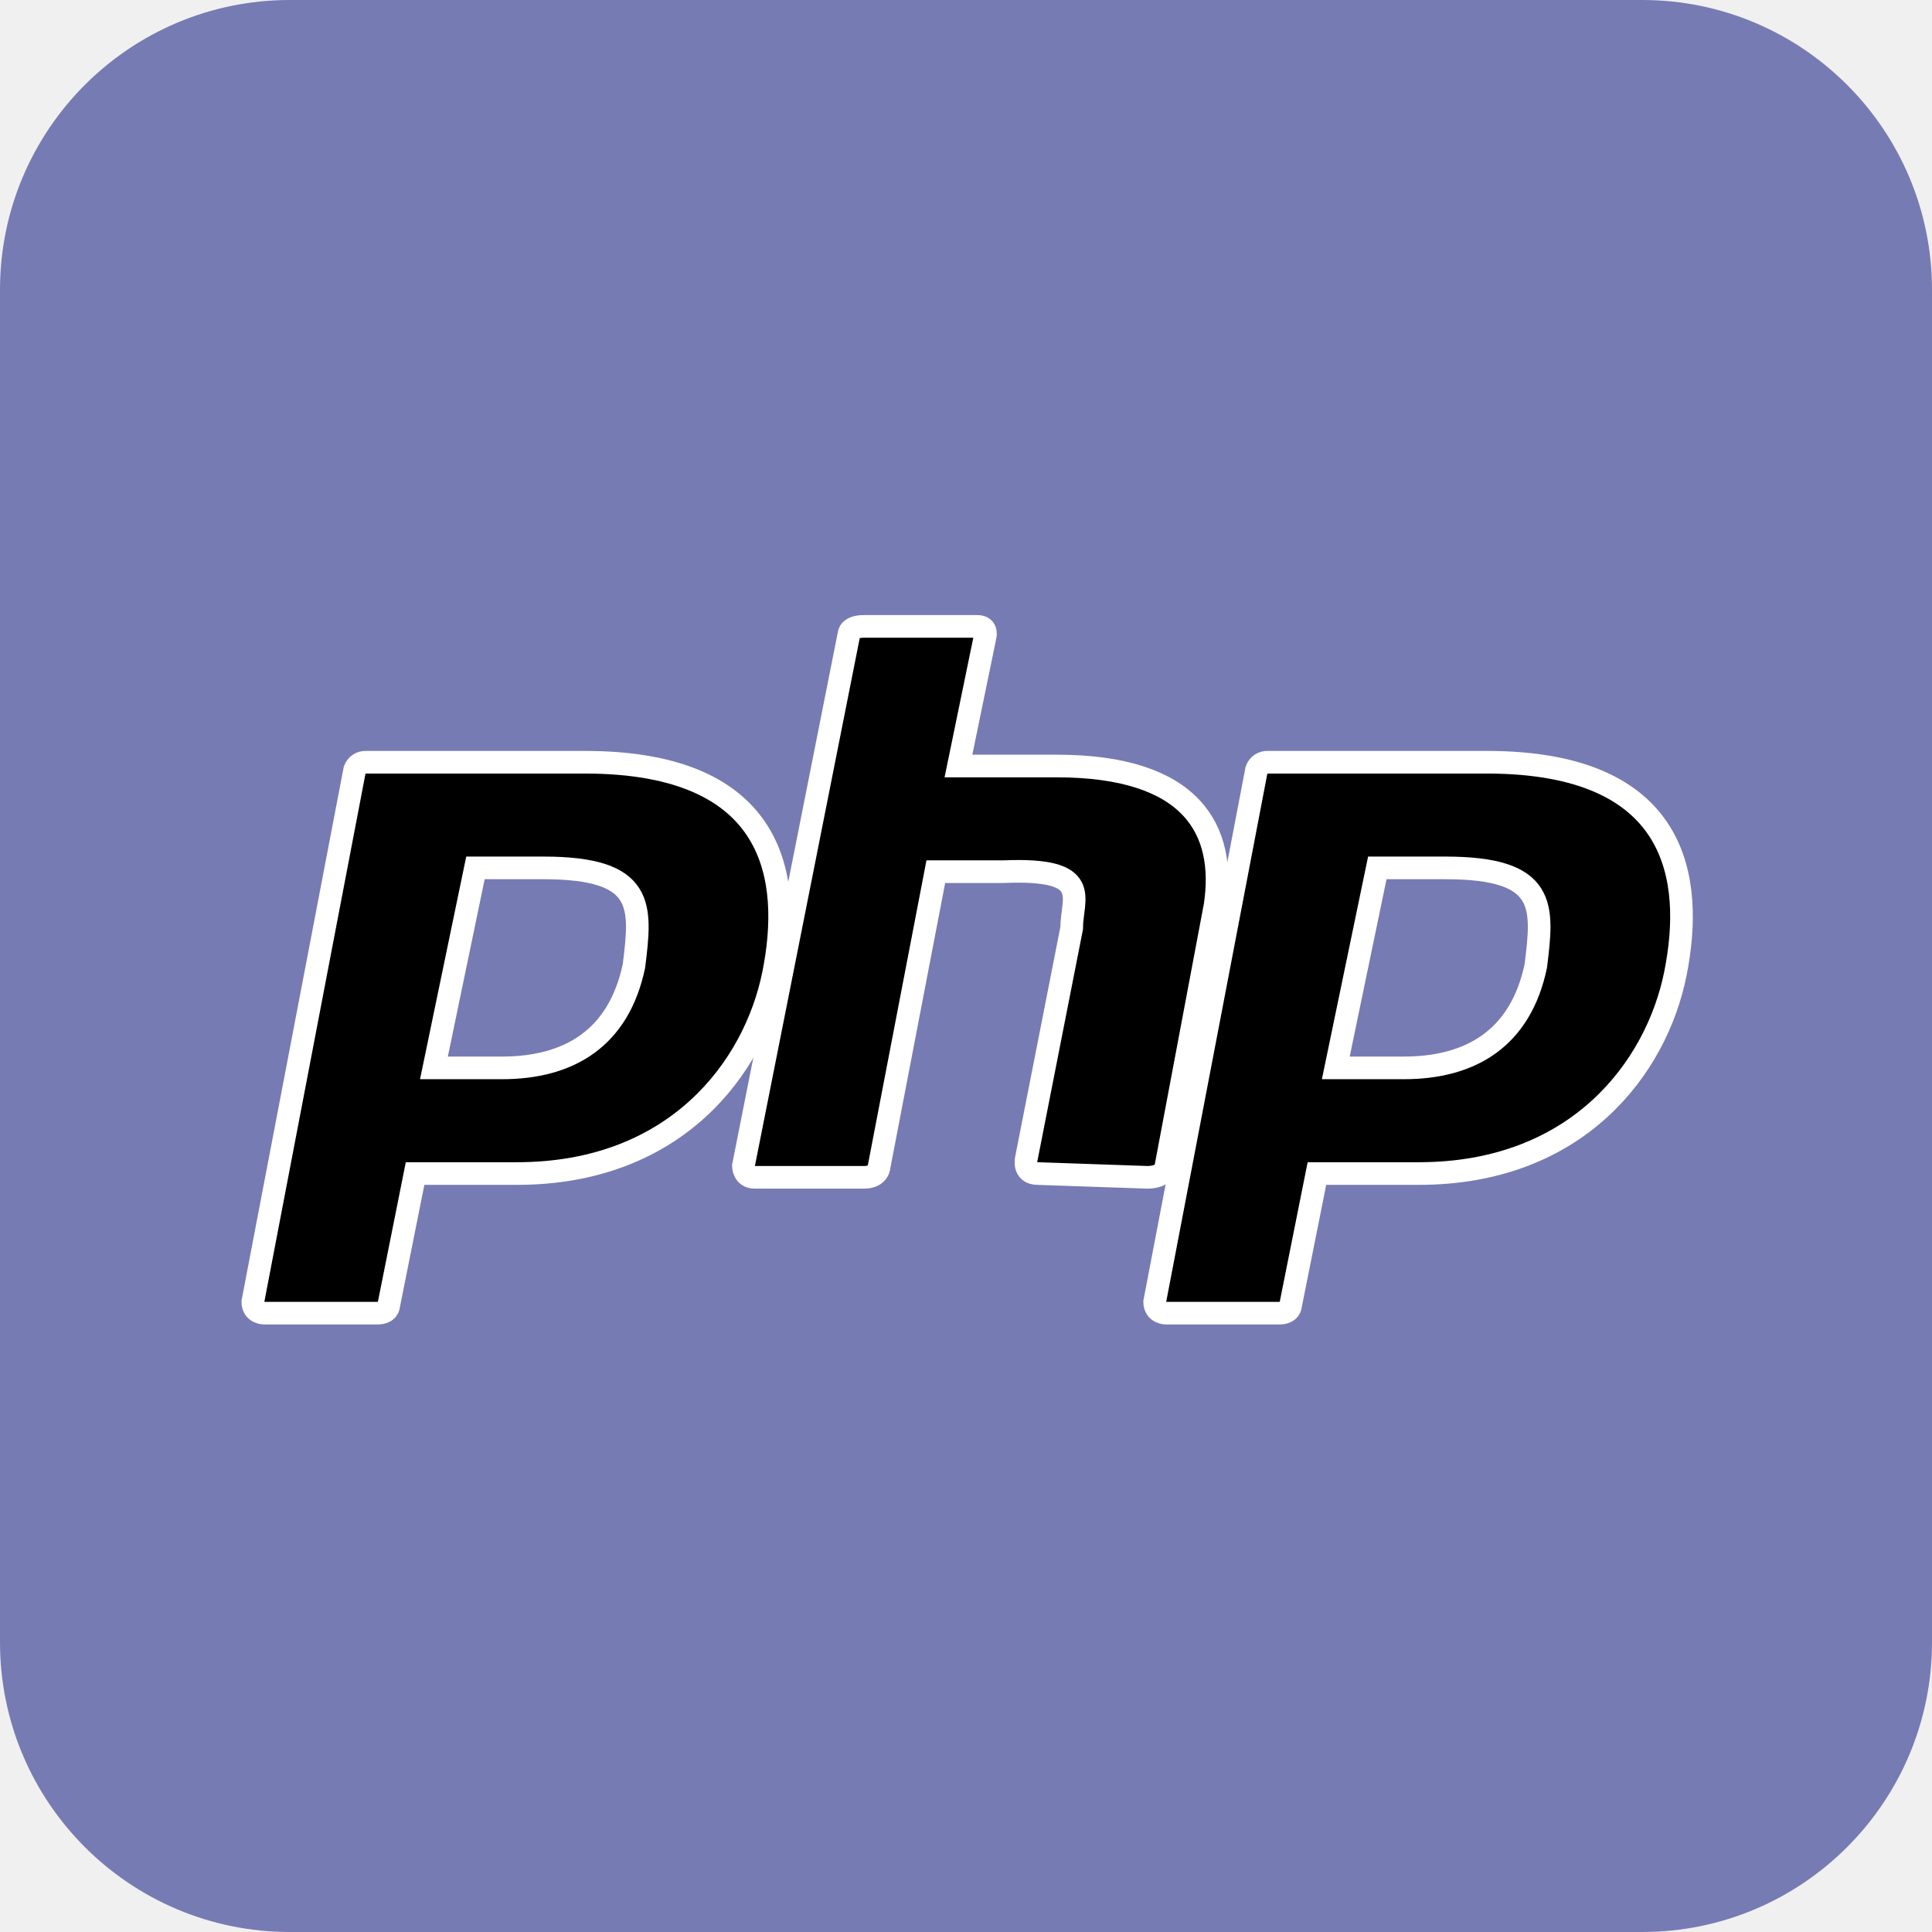
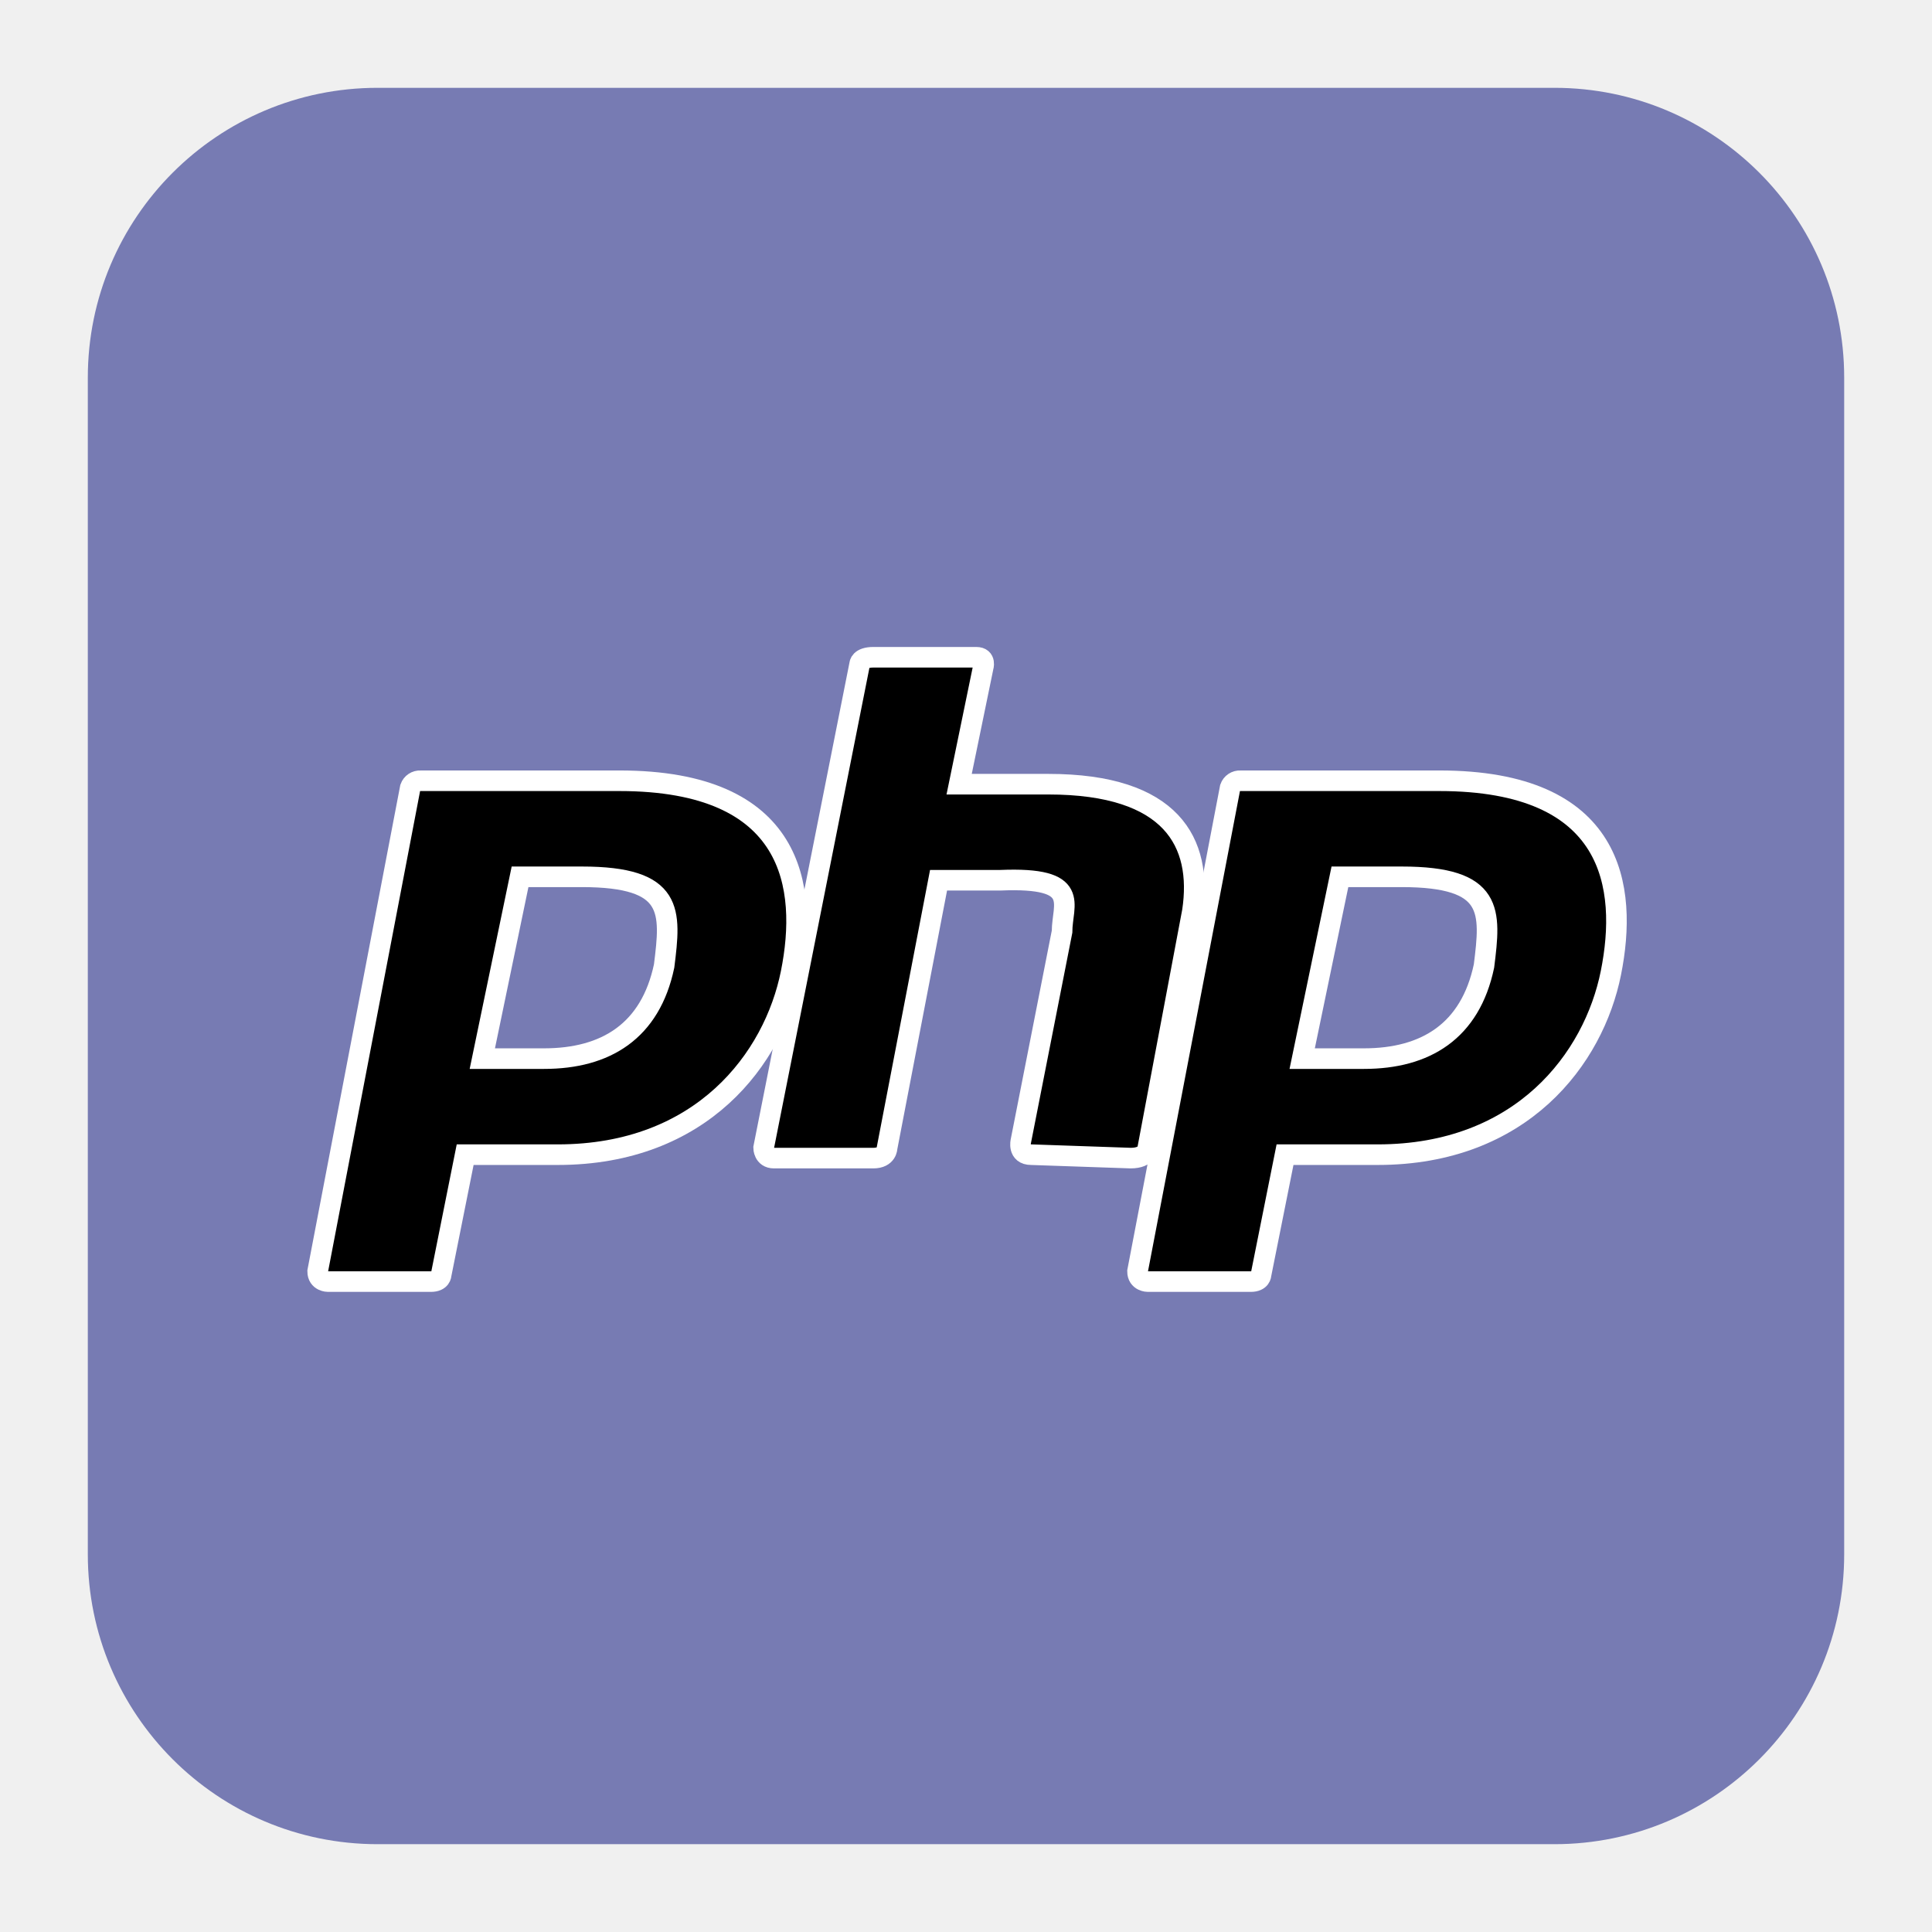
- <svg xmlns="http://www.w3.org/2000/svg" xmlns:xlink="http://www.w3.org/1999/xlink" aria-label="PHP" role="img" viewBox="0 0 512 512">
-   <rect width="512" height="512" rx="15%" fill="#777bb3" />
-   <g stroke="#ffffff" stroke-width="6">
-     <path id="a" d="M155 202H97a3 3 0 0 0-3 2L67 345c0 3 3 3 3 3h30c3 0 3-2 3-2l7-35h27c42 0 63-28 68-53s1-56-50-56zm13 54c-4 19-17 27-35 27h-18l11-53h18c27 0 26 10 24 26z" />
-     <path d="M275 311c-4 0-3-4-3-4l12-61c0-8 6-16-18-15h-18l-15 78s0 3-4 3h-29c-3 0-3-3-3-3l28-141s0-2 4-2h30c3 0 2 3 2 3l-7 34h26c36 0 45 17 42 37l-13 69s0 3-5 3z" />
-     <use xlink:href="#a" x="239" />
+ <svg xmlns="http://www.w3.org/2000/svg" xmlns:xlink="http://www.w3.org/1999/xlink" aria-label="PHP" role="img" viewBox="-25.6 -25.6 563.20 563.20" width="125px" height="125px" fill="#000000">
+   <g id="SVGRepo_bgCarrier" stroke-width="0" />
+   <g id="SVGRepo_tracerCarrier" stroke-linecap="round" stroke-linejoin="round" />
+   <g id="SVGRepo_iconCarrier">
+     <rect width="512" height="512" rx="15%" fill="#777bb3" />
+     <g stroke="#ffffff" stroke-width="6">
+       <path id="a" d="M155 202H97a3 3 0 0 0-3 2L67 345c0 3 3 3 3 3h30c3 0 3-2 3-2l7-35h27c42 0 63-28 68-53s1-56-50-56zm13 54c-4 19-17 27-35 27h-18l11-53h18c27 0 26 10 24 26z" />
+       <path d="M275 311c-4 0-3-4-3-4l12-61c0-8 6-16-18-15h-18l-15 78s0 3-4 3h-29c-3 0-3-3-3-3l28-141s0-2 4-2h30c3 0 2 3 2 3l-7 34h26c36 0 45 17 42 37l-13 69s0 3-5 3z" />
+       <use xlink:href="#a" x="239" />
+     </g>
  </g>
</svg>
